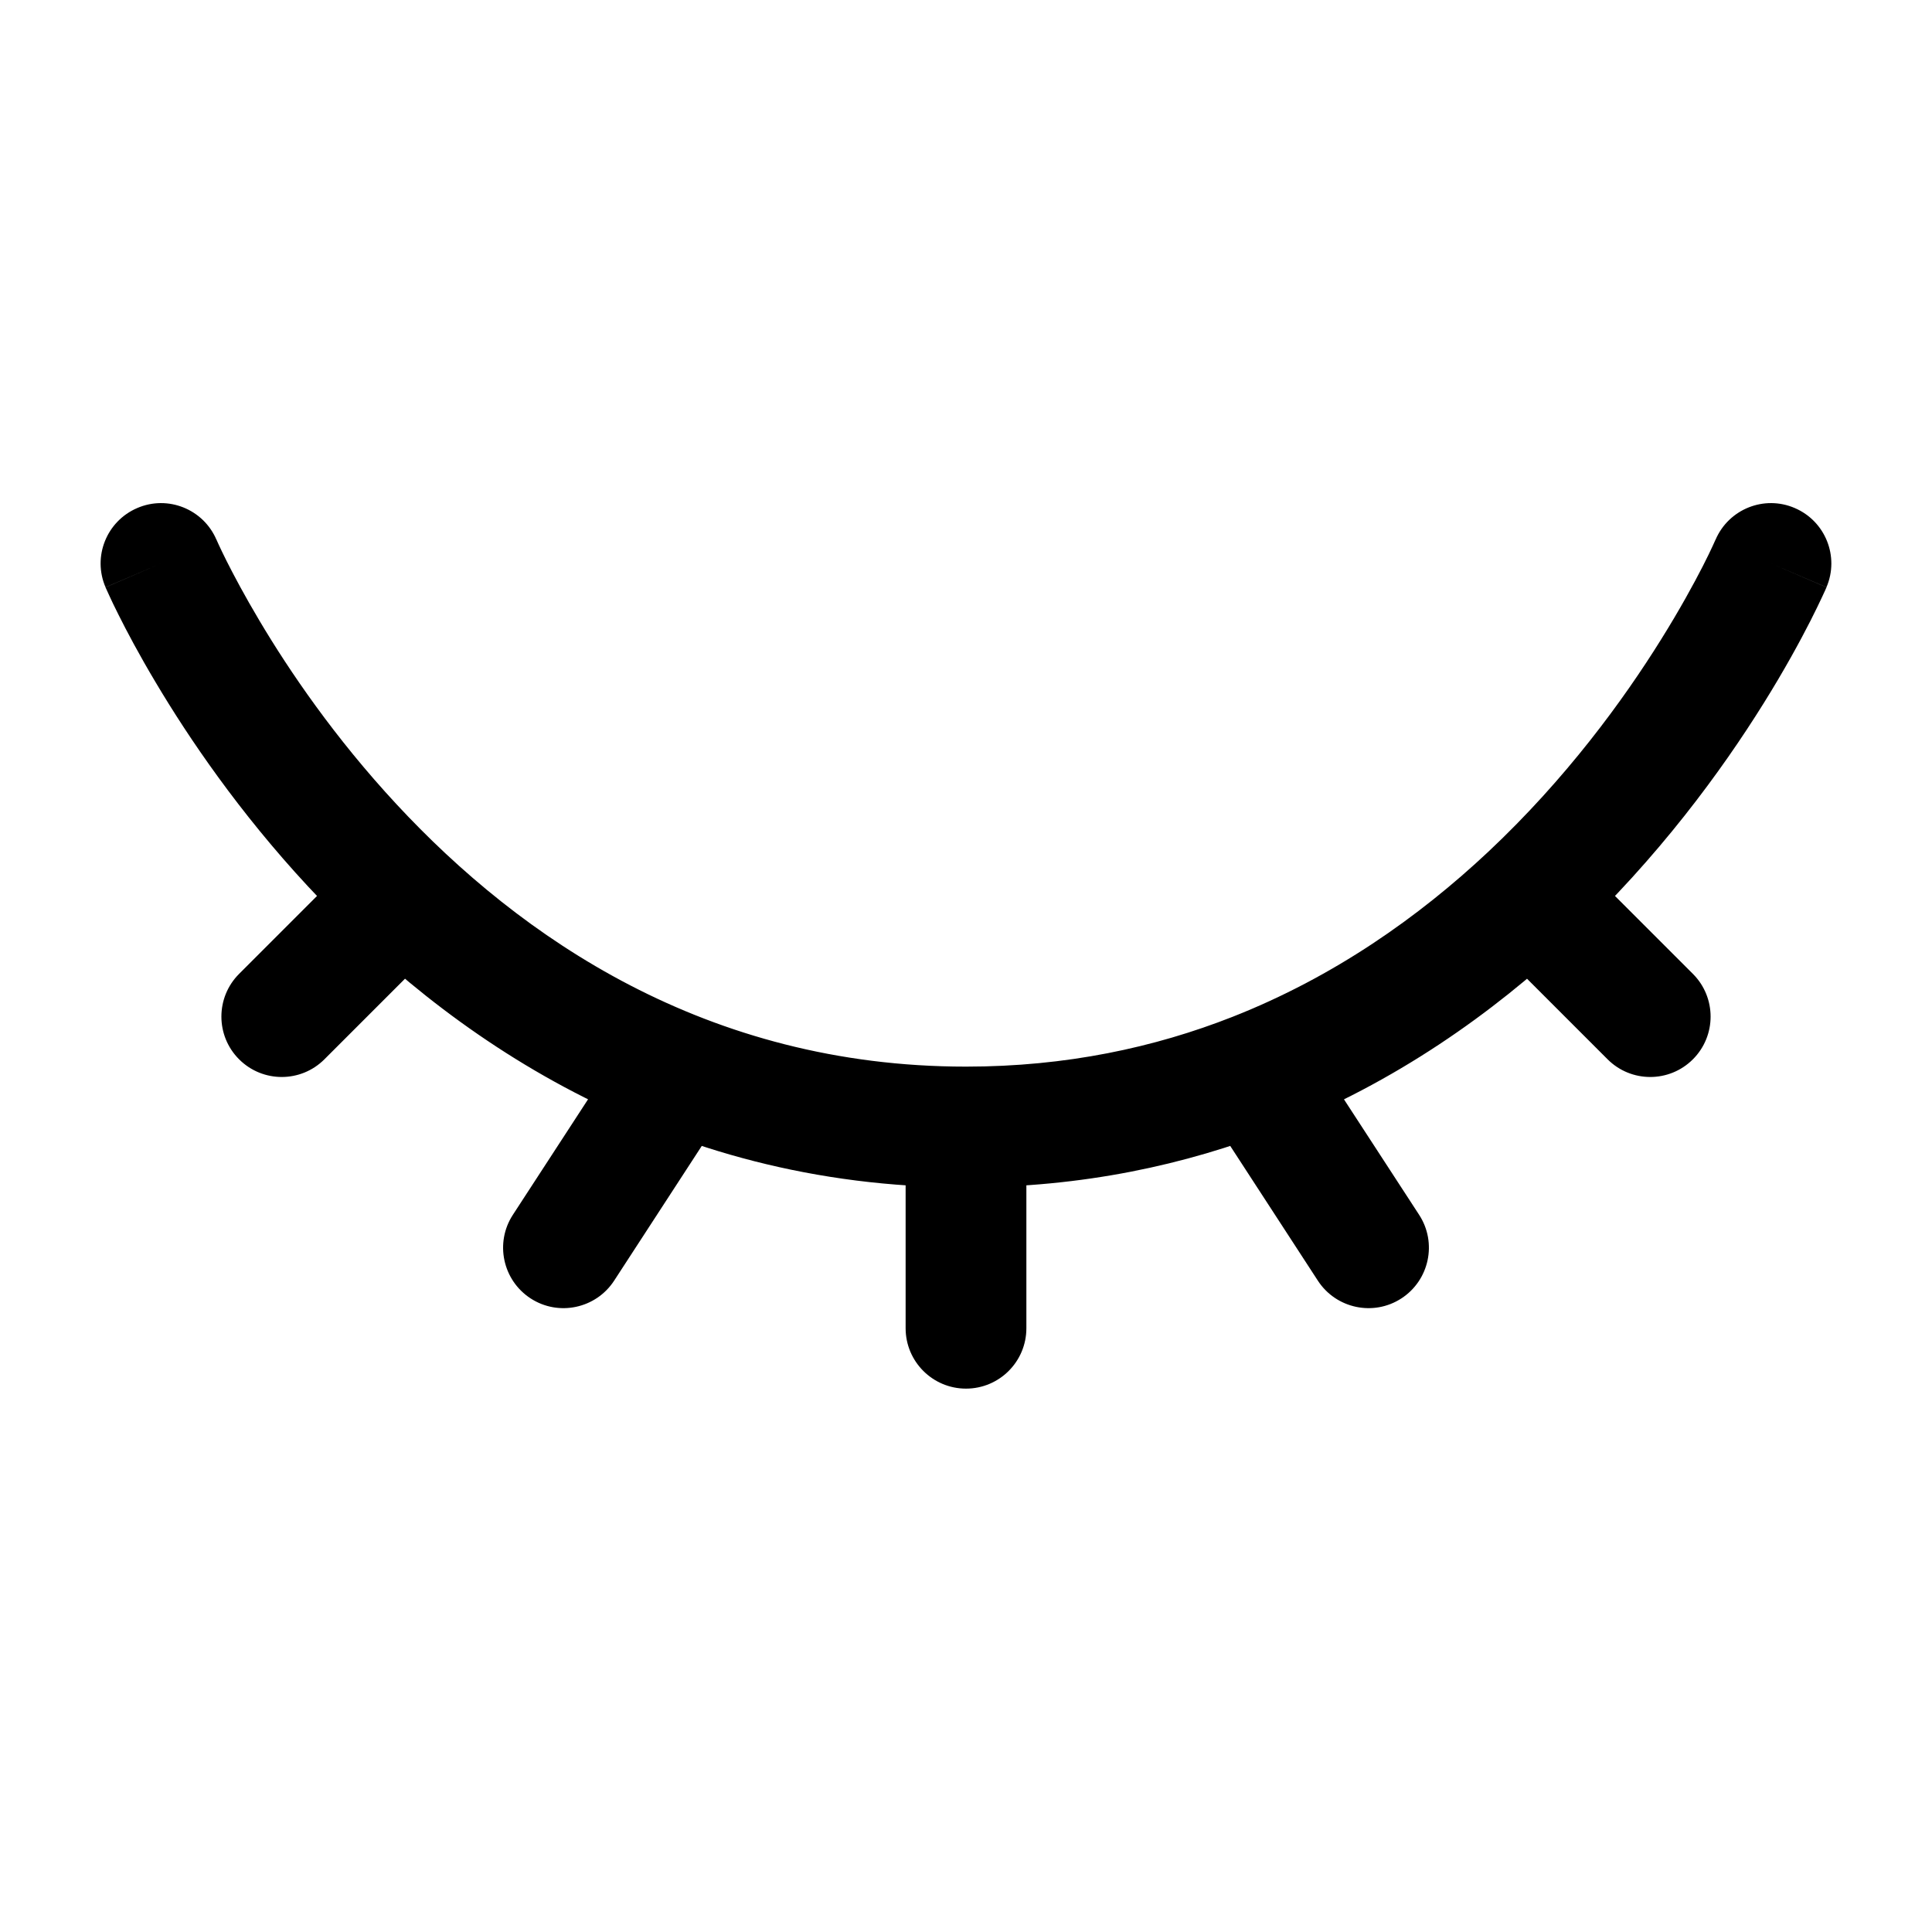
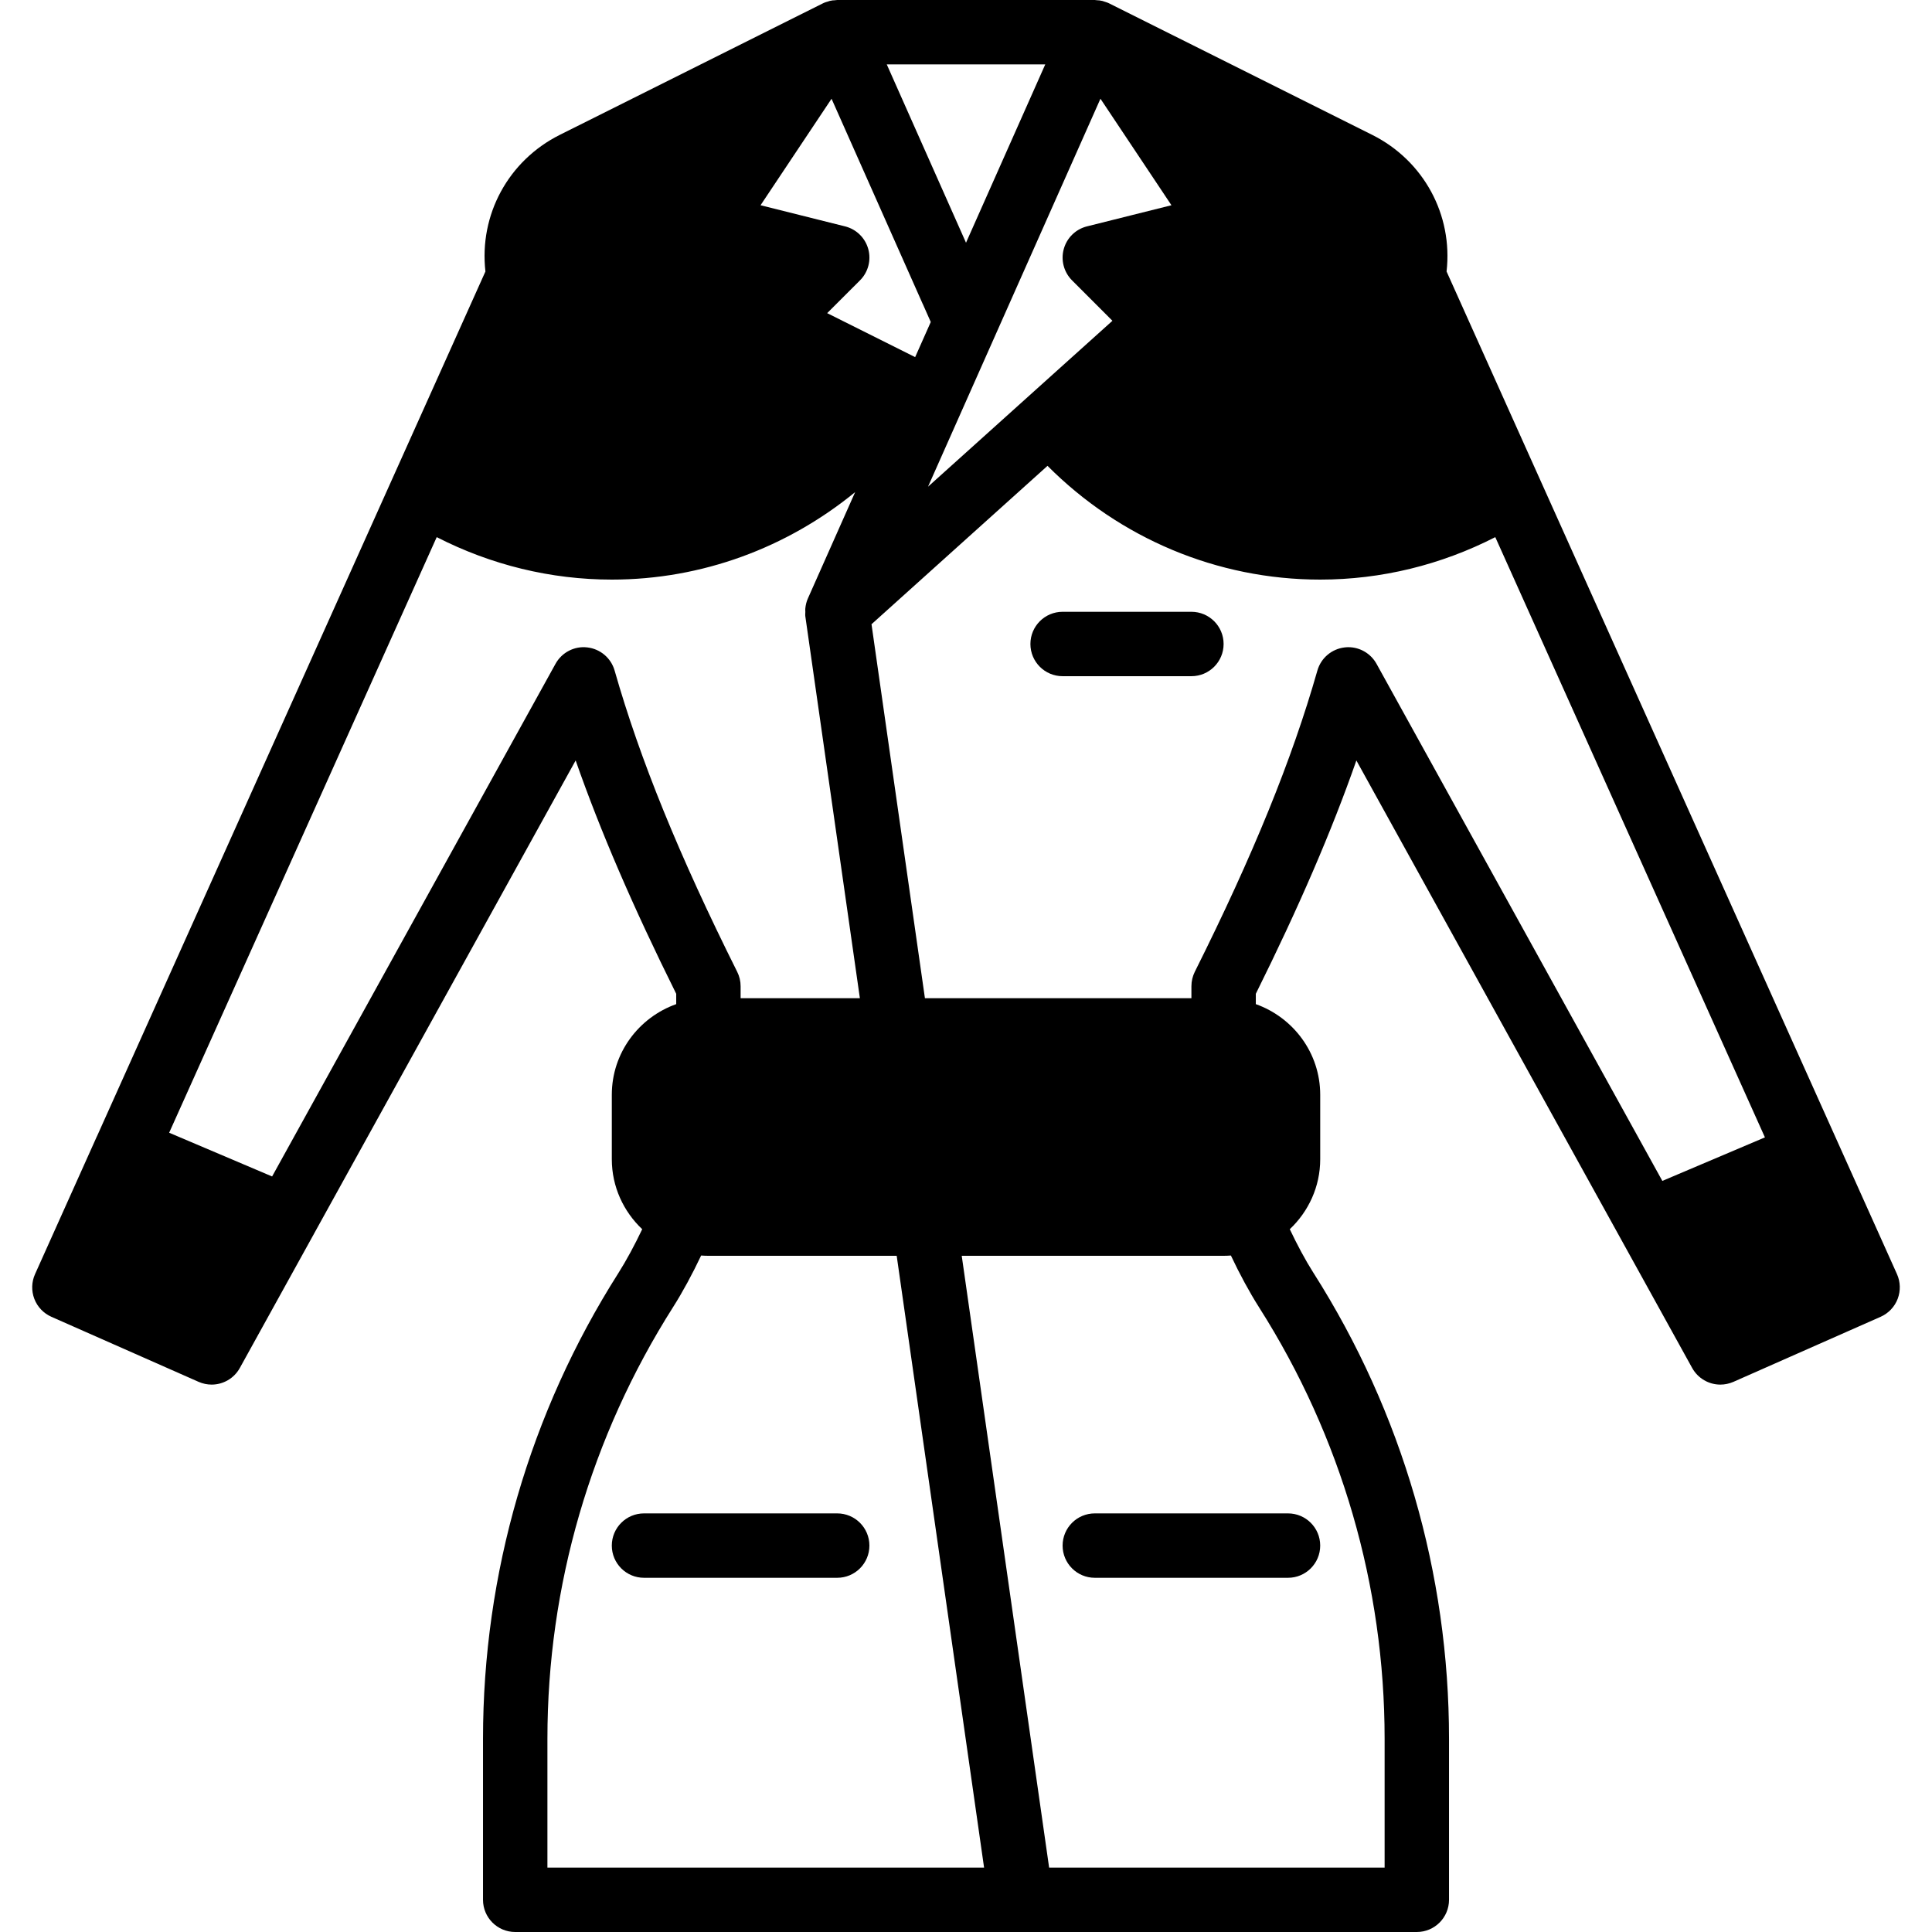
- <svg xmlns="http://www.w3.org/2000/svg" width="800px" height="800px" viewBox="0 0 24 24" fill="none">
-   <path d="M2.689 6.705C2.526 6.324 2.085 6.147 1.705 6.311C1.324 6.474 1.147 6.915 1.311 7.295L2.689 6.705ZM15.587 13.329L15.312 12.631L15.587 13.329ZM9.041 13.738C9.267 13.391 9.169 12.926 8.822 12.7C8.475 12.474 8.01 12.572 7.784 12.92L9.041 13.738ZM6.371 15.091C6.145 15.438 6.244 15.903 6.591 16.129C6.938 16.355 7.403 16.256 7.629 15.909L6.371 15.091ZM22.689 7.295C22.852 6.915 22.676 6.474 22.295 6.311C21.915 6.147 21.474 6.324 21.311 6.705L22.689 7.295ZM19 11.129L18.487 10.582V10.582L19 11.129ZM19.97 13.159C20.263 13.452 20.737 13.452 21.03 13.159C21.323 12.866 21.323 12.391 21.03 12.098L19.97 13.159ZM11.25 16.5C11.25 16.914 11.586 17.25 12 17.25C12.414 17.25 12.75 16.914 12.75 16.5H11.25ZM16.371 15.909C16.597 16.256 17.062 16.355 17.409 16.129C17.756 15.903 17.855 15.438 17.629 15.091L16.371 15.909ZM5.53 11.659C5.823 11.366 5.823 10.891 5.53 10.598C5.237 10.306 4.763 10.306 4.47 10.598L5.53 11.659ZM2.97 12.098C2.677 12.391 2.677 12.866 2.97 13.159C3.263 13.452 3.737 13.452 4.03 13.159L2.97 12.098ZM12 13.25C8.776 13.25 6.461 11.645 4.925 9.99C4.156 9.162 3.593 8.333 3.223 7.71C3.038 7.399 2.902 7.142 2.813 6.965C2.769 6.877 2.737 6.809 2.716 6.764C2.706 6.742 2.699 6.725 2.694 6.715C2.692 6.71 2.69 6.707 2.69 6.705C2.689 6.704 2.689 6.704 2.689 6.704C2.689 6.704 2.689 6.704 2.689 6.704C2.689 6.704 2.689 6.704 2.689 6.704C2.689 6.704 2.689 6.705 2 7C1.311 7.295 1.311 7.296 1.311 7.296C1.311 7.296 1.311 7.297 1.311 7.297C1.312 7.297 1.312 7.298 1.312 7.299C1.313 7.301 1.314 7.303 1.315 7.305C1.317 7.31 1.32 7.317 1.324 7.325C1.331 7.341 1.341 7.364 1.355 7.393C1.381 7.451 1.42 7.533 1.472 7.636C1.575 7.842 1.728 8.132 1.934 8.477C2.344 9.167 2.969 10.088 3.825 11.01C5.539 12.855 8.224 14.75 12 14.75V13.25ZM15.312 12.631C14.342 13.013 13.242 13.25 12 13.25V14.75C13.438 14.75 14.725 14.474 15.862 14.027L15.312 12.631ZM7.784 12.92L6.371 15.091L7.629 15.909L9.041 13.738L7.784 12.92ZM22 7C21.311 6.705 21.311 6.704 21.311 6.704C21.311 6.704 21.311 6.704 21.311 6.704C21.311 6.704 21.311 6.704 21.311 6.704C21.311 6.704 21.311 6.703 21.311 6.704C21.311 6.704 21.311 6.705 21.31 6.706C21.309 6.708 21.307 6.713 21.304 6.719C21.298 6.732 21.289 6.753 21.276 6.781C21.25 6.838 21.209 6.923 21.153 7.033C21.041 7.252 20.869 7.568 20.635 7.943C20.167 8.695 19.456 9.672 18.487 10.582L19.513 11.676C20.602 10.653 21.392 9.566 21.909 8.736C22.168 8.321 22.36 7.967 22.489 7.714C22.553 7.588 22.602 7.486 22.635 7.415C22.652 7.379 22.665 7.351 22.674 7.331C22.678 7.321 22.682 7.313 22.684 7.307C22.686 7.304 22.687 7.302 22.688 7.3C22.688 7.299 22.688 7.298 22.689 7.297C22.689 7.297 22.689 7.296 22.689 7.296C22.689 7.296 22.689 7.296 22.689 7.296C22.689 7.296 22.689 7.295 22 7ZM18.487 10.582C17.628 11.388 16.574 12.134 15.312 12.631L15.862 14.027C17.335 13.447 18.547 12.583 19.513 11.676L18.487 10.582ZM18.47 11.659L19.97 13.159L21.03 12.098L19.53 10.598L18.47 11.659ZM11.25 14V16.5H12.75V14H11.25ZM14.959 13.738L16.371 15.909L17.629 15.091L16.216 12.92L14.959 13.738ZM4.47 10.598L2.97 12.098L4.03 13.159L5.53 11.659L4.47 10.598Z" fill="#000000" />
+ <svg xmlns="http://www.w3.org/2000/svg" fill="#000000" height="800px" width="800px" version="1.1" id="Layer_1" viewBox="0 0 511.999 511.999" xml:space="preserve">
+   <g transform="translate(0 -1)">
+     <g>
+       <g>
+         <path d="M315.735,163.131h-34.133c-4.71,0-8.533,3.814-8.533,8.533s3.823,8.533,8.533,8.533h34.133     c4.71,0,8.533-3.814,8.533-8.533S320.445,163.131,315.735,163.131z" />
+         <path d="M221.868,402.064h-51.2c-4.71,0-8.533,3.814-8.533,8.533s3.823,8.533,8.533,8.533h51.2c4.71,0,8.533-3.814,8.533-8.533     C230.401,405.879,226.578,402.064,221.868,402.064z" />
+         <path d="M281.601,410.597c0,4.719,3.823,8.533,8.533,8.533h51.2c4.71,0,8.533-3.814,8.533-8.533s-3.823-8.533-8.533-8.533h-51.2     C285.424,402.064,281.601,405.879,281.601,410.597z" />
+         <path d="M502.72,338.655L383.355,72.945c1.707-14.993-6.042-29.363-19.712-36.207l-69.598-34.79     c-0.444-0.239-0.93-0.384-1.417-0.538c-0.171-0.051-0.324-0.12-0.495-0.162c-0.265-0.06-0.521-0.111-0.785-0.145     c-0.145-0.026-0.29-0.008-0.435-0.026c-0.162-0.017-0.316-0.034-0.469-0.043c-0.111,0-0.205-0.034-0.307-0.034H221.87     c-0.026,0-0.051,0.008-0.077,0.008c-0.094,0-0.179,0.026-0.265,0.026c-0.154,0.009-0.29,0.026-0.435,0.043     c-0.154,0.017-0.299,0-0.452,0.026c-0.265,0.034-0.521,0.085-0.777,0.145c-0.171,0.043-0.324,0.111-0.495,0.171     c-0.316,0.094-0.648,0.171-0.947,0.307c-0.009,0-0.017,0-0.026,0.008c-0.162,0.068-0.307,0.145-0.461,0.222l-69.581,34.782     c-13.67,6.844-21.41,21.214-19.712,36.207L25.698,302.124l-0.017,0.017L9.288,338.655c-0.939,2.074-0.998,4.437-0.188,6.562     c0.811,2.116,2.441,3.823,4.514,4.745l39.031,17.246c1.118,0.486,2.287,0.725,3.439,0.725c3.021,0,5.931-1.613,7.475-4.412     l19.763-35.755v-0.008l69.231-125.227c6.536,18.705,15.215,38.827,26.65,61.833v2.739c-9.916,3.533-17.067,12.919-17.067,24.03     V308.2c0,7.313,3.123,13.884,8.055,18.551c-1.954,4.113-4.19,8.277-6.332,11.656c-23.458,36.949-35.857,79.616-35.857,123.392     v42.667c0,4.71,3.814,8.533,8.533,8.533H270.63h104.841c4.71,0,8.533-3.823,8.533-8.533V461.8     c0-43.776-12.399-86.443-35.866-123.392l-0.137-0.213c-2.057-3.234-4.258-7.356-6.195-11.443     c4.941-4.668,8.064-11.238,8.064-18.551v-17.067c0-11.11-7.159-20.497-17.067-24.03v-2.739     c11.426-23.006,20.113-43.128,26.65-61.833l88.986,160.99c1.553,2.799,4.454,4.412,7.475,4.412c1.152,0,2.321-0.239,3.448-0.725     l39.023-17.246c2.074-0.922,3.703-2.628,4.514-4.745C503.709,343.093,503.65,340.729,502.72,338.655z M291.63,27.163     l18.816,28.228l-22.383,5.598c-2.987,0.742-5.333,3.029-6.153,5.999c-0.819,2.961,0.017,6.135,2.193,8.312l10.701,10.709     l-48.87,43.972L291.63,27.163z M277.004,18.067l-21.001,47.258l-21.001-47.258H277.004z M220.369,27.172l24.141,54.332     c0.008,0.008,0.017,0.017,0.026,0.034l2.125,4.796l-4.139,9.31l-23.313-11.657l8.695-8.687c2.176-2.176,3.012-5.35,2.193-8.312     c-0.828-2.97-3.174-5.257-6.161-5.999l-22.383-5.598L220.369,27.172z M162.88,178.707c-0.947-3.328-3.806-5.743-7.236-6.135     c-3.388-0.418-6.758,1.314-8.431,4.352L72.11,312.774l-27.281-11.588l70.904-157.841c14.37,7.356,30.217,11.255,46.404,11.255     c23.885,0,46.473-8.457,64.486-23.185L214.07,159.66c-0.367,0.836-0.563,1.715-0.657,2.611c-0.026,0.299,0,0.589,0.008,0.888     c0,0.393-0.06,0.785,0,1.178l14.456,101.197H196.27v-3.174c0-1.331-0.307-2.637-0.905-3.823     C179.938,227.662,169.612,202.301,162.88,178.707z M145.071,495.933V461.8c0-40.533,11.477-80.034,33.331-114.449     c2.483-3.908,5.111-8.772,7.407-13.628c0.64,0.051,1.28,0.077,1.929,0.077h49.894l23.159,162.133H145.071z M333.615,347.377     l0.12,0.196c21.726,34.202,33.203,73.702,33.203,114.227v34.133h-88.909L254.869,333.8h69.402c0.64,0,1.289-0.026,1.929-0.077     C328.477,338.562,331.106,343.426,333.615,347.377z M440.537,313.952l-75.742-137.028c-1.519-2.739-4.395-4.412-7.467-4.412     c-0.316,0-0.649,0.017-0.973,0.06c-3.43,0.393-6.289,2.807-7.236,6.135c-6.733,23.595-17.05,48.956-32.486,79.829     c-0.589,1.186-0.896,2.492-0.896,3.823v3.174h-70.622l-14.157-99.106l46.643-41.975c19.14,19.209,44.971,30.148,72.269,30.148     c16.179,0,32.026-3.9,46.396-11.255l71.458,159.07L440.537,313.952z" />
+       </g>
+     </g>
+   </g>
</svg>
